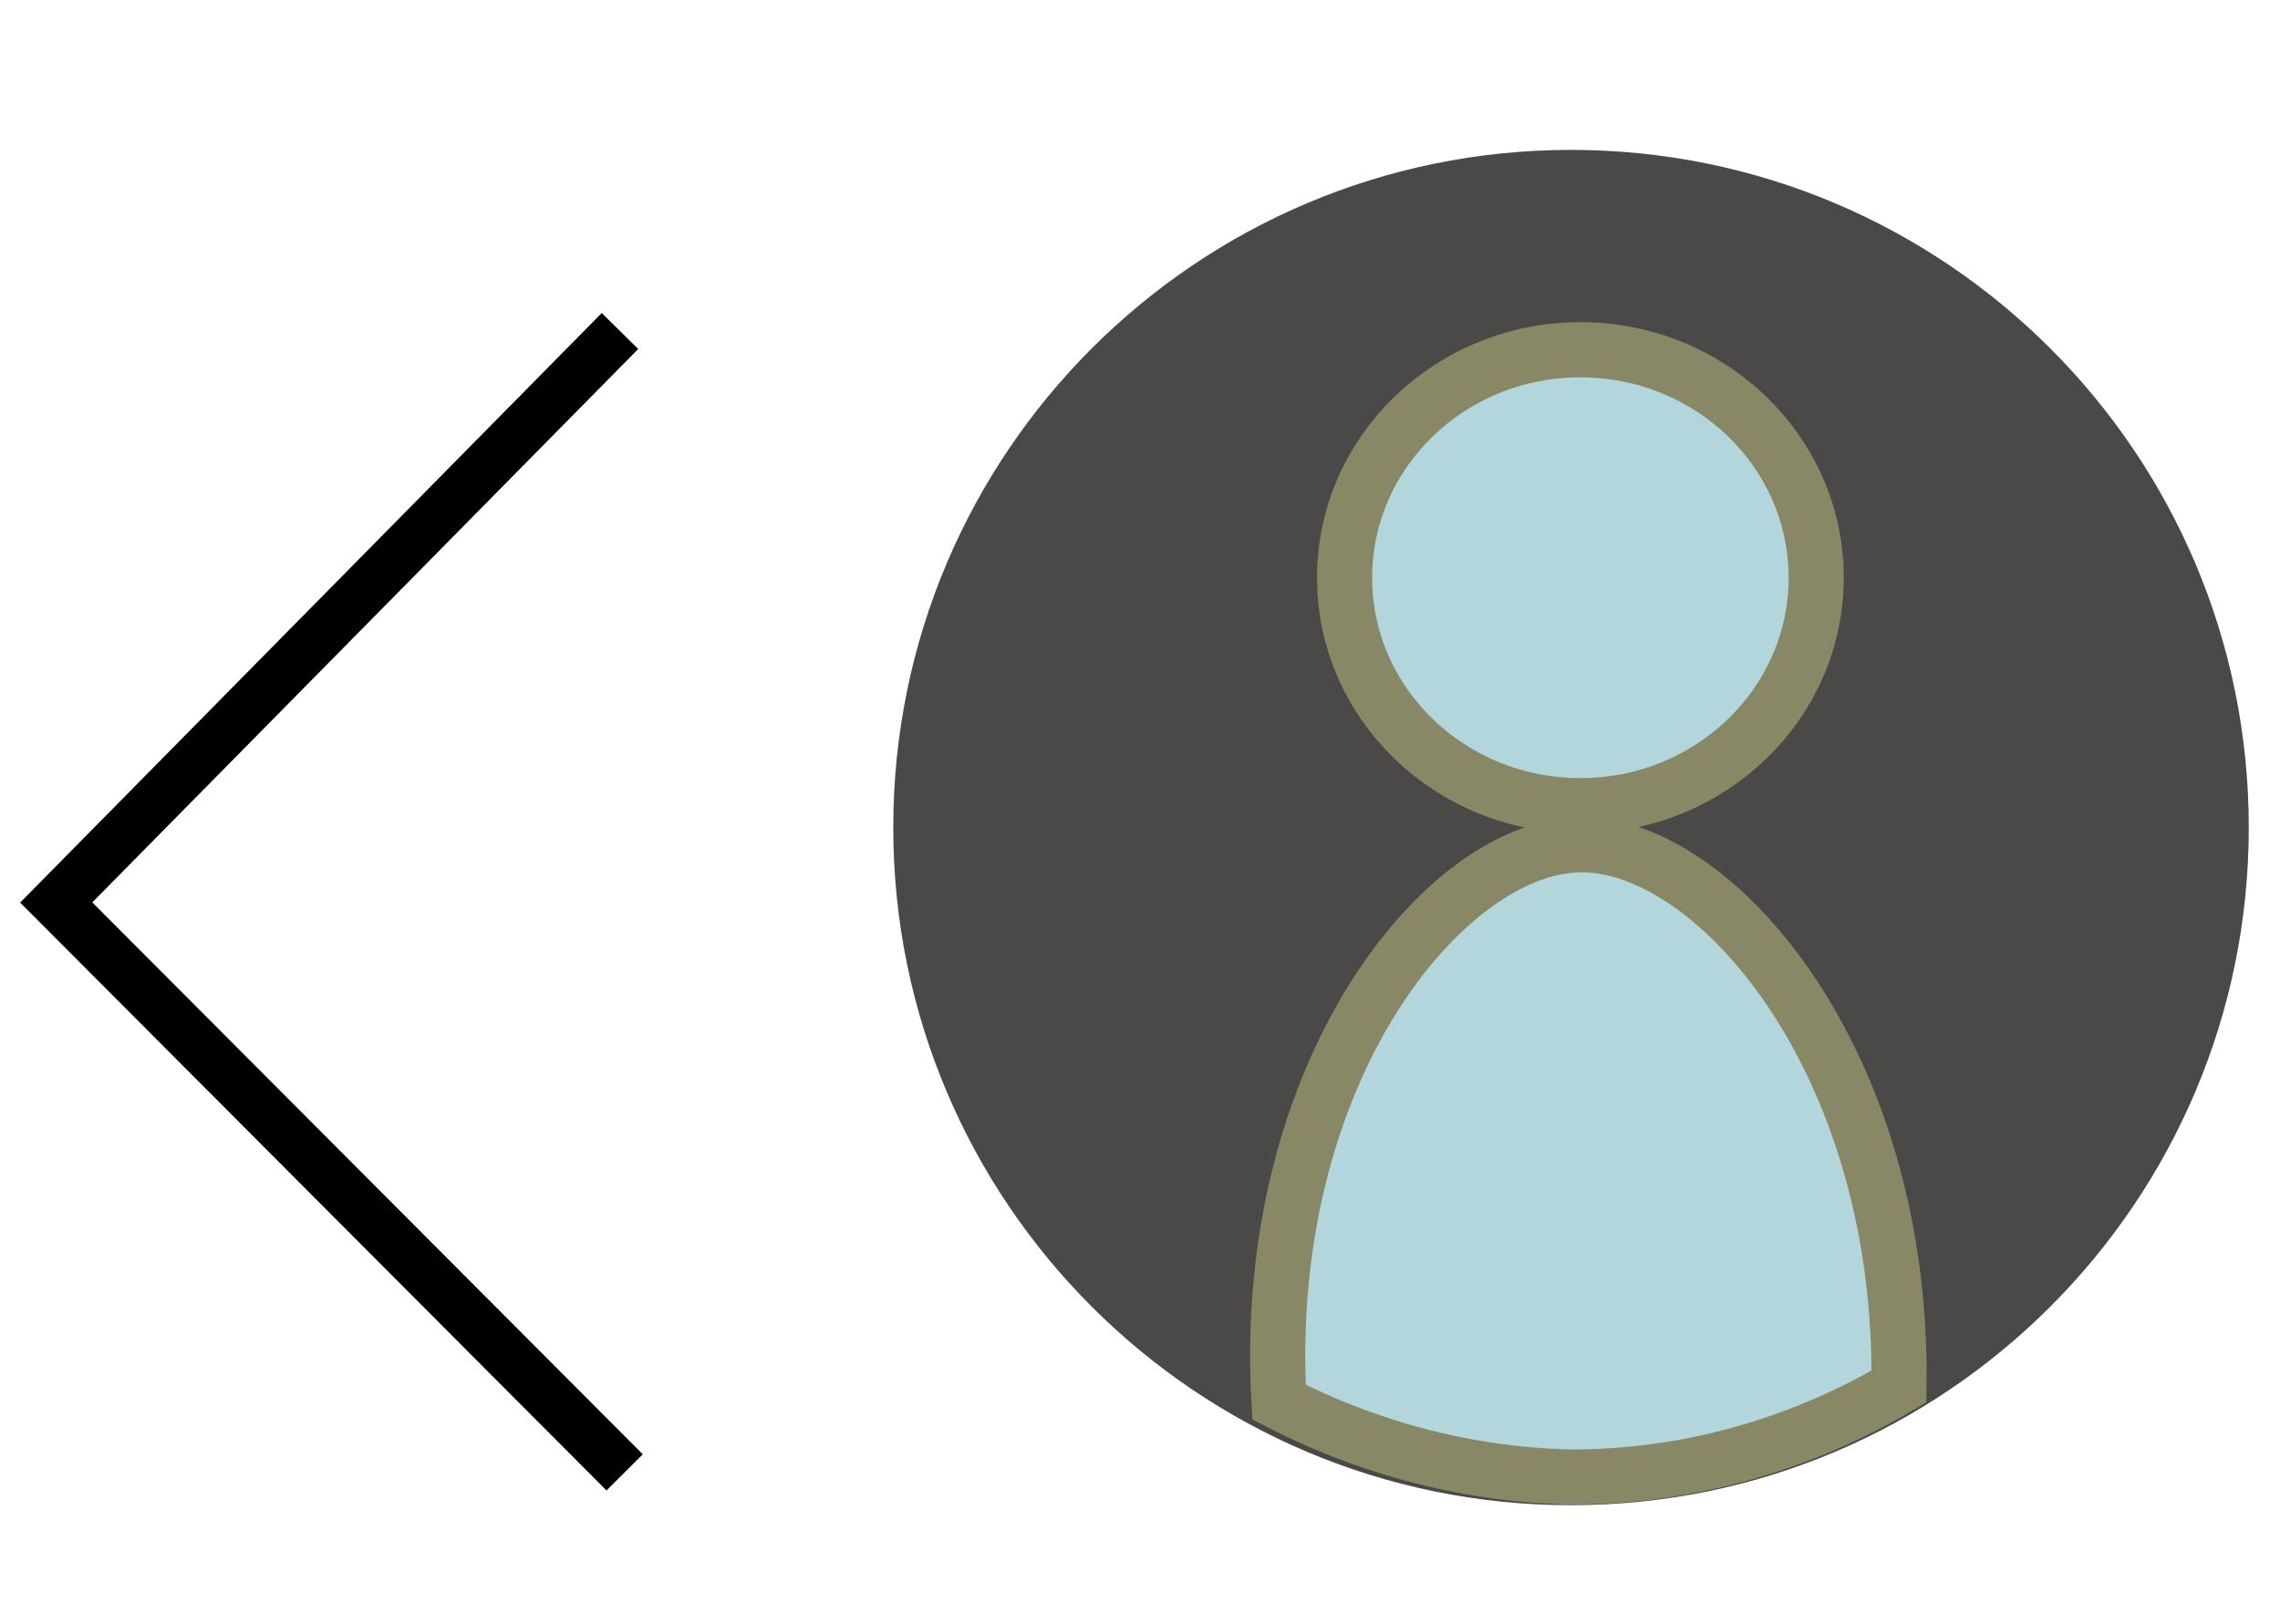
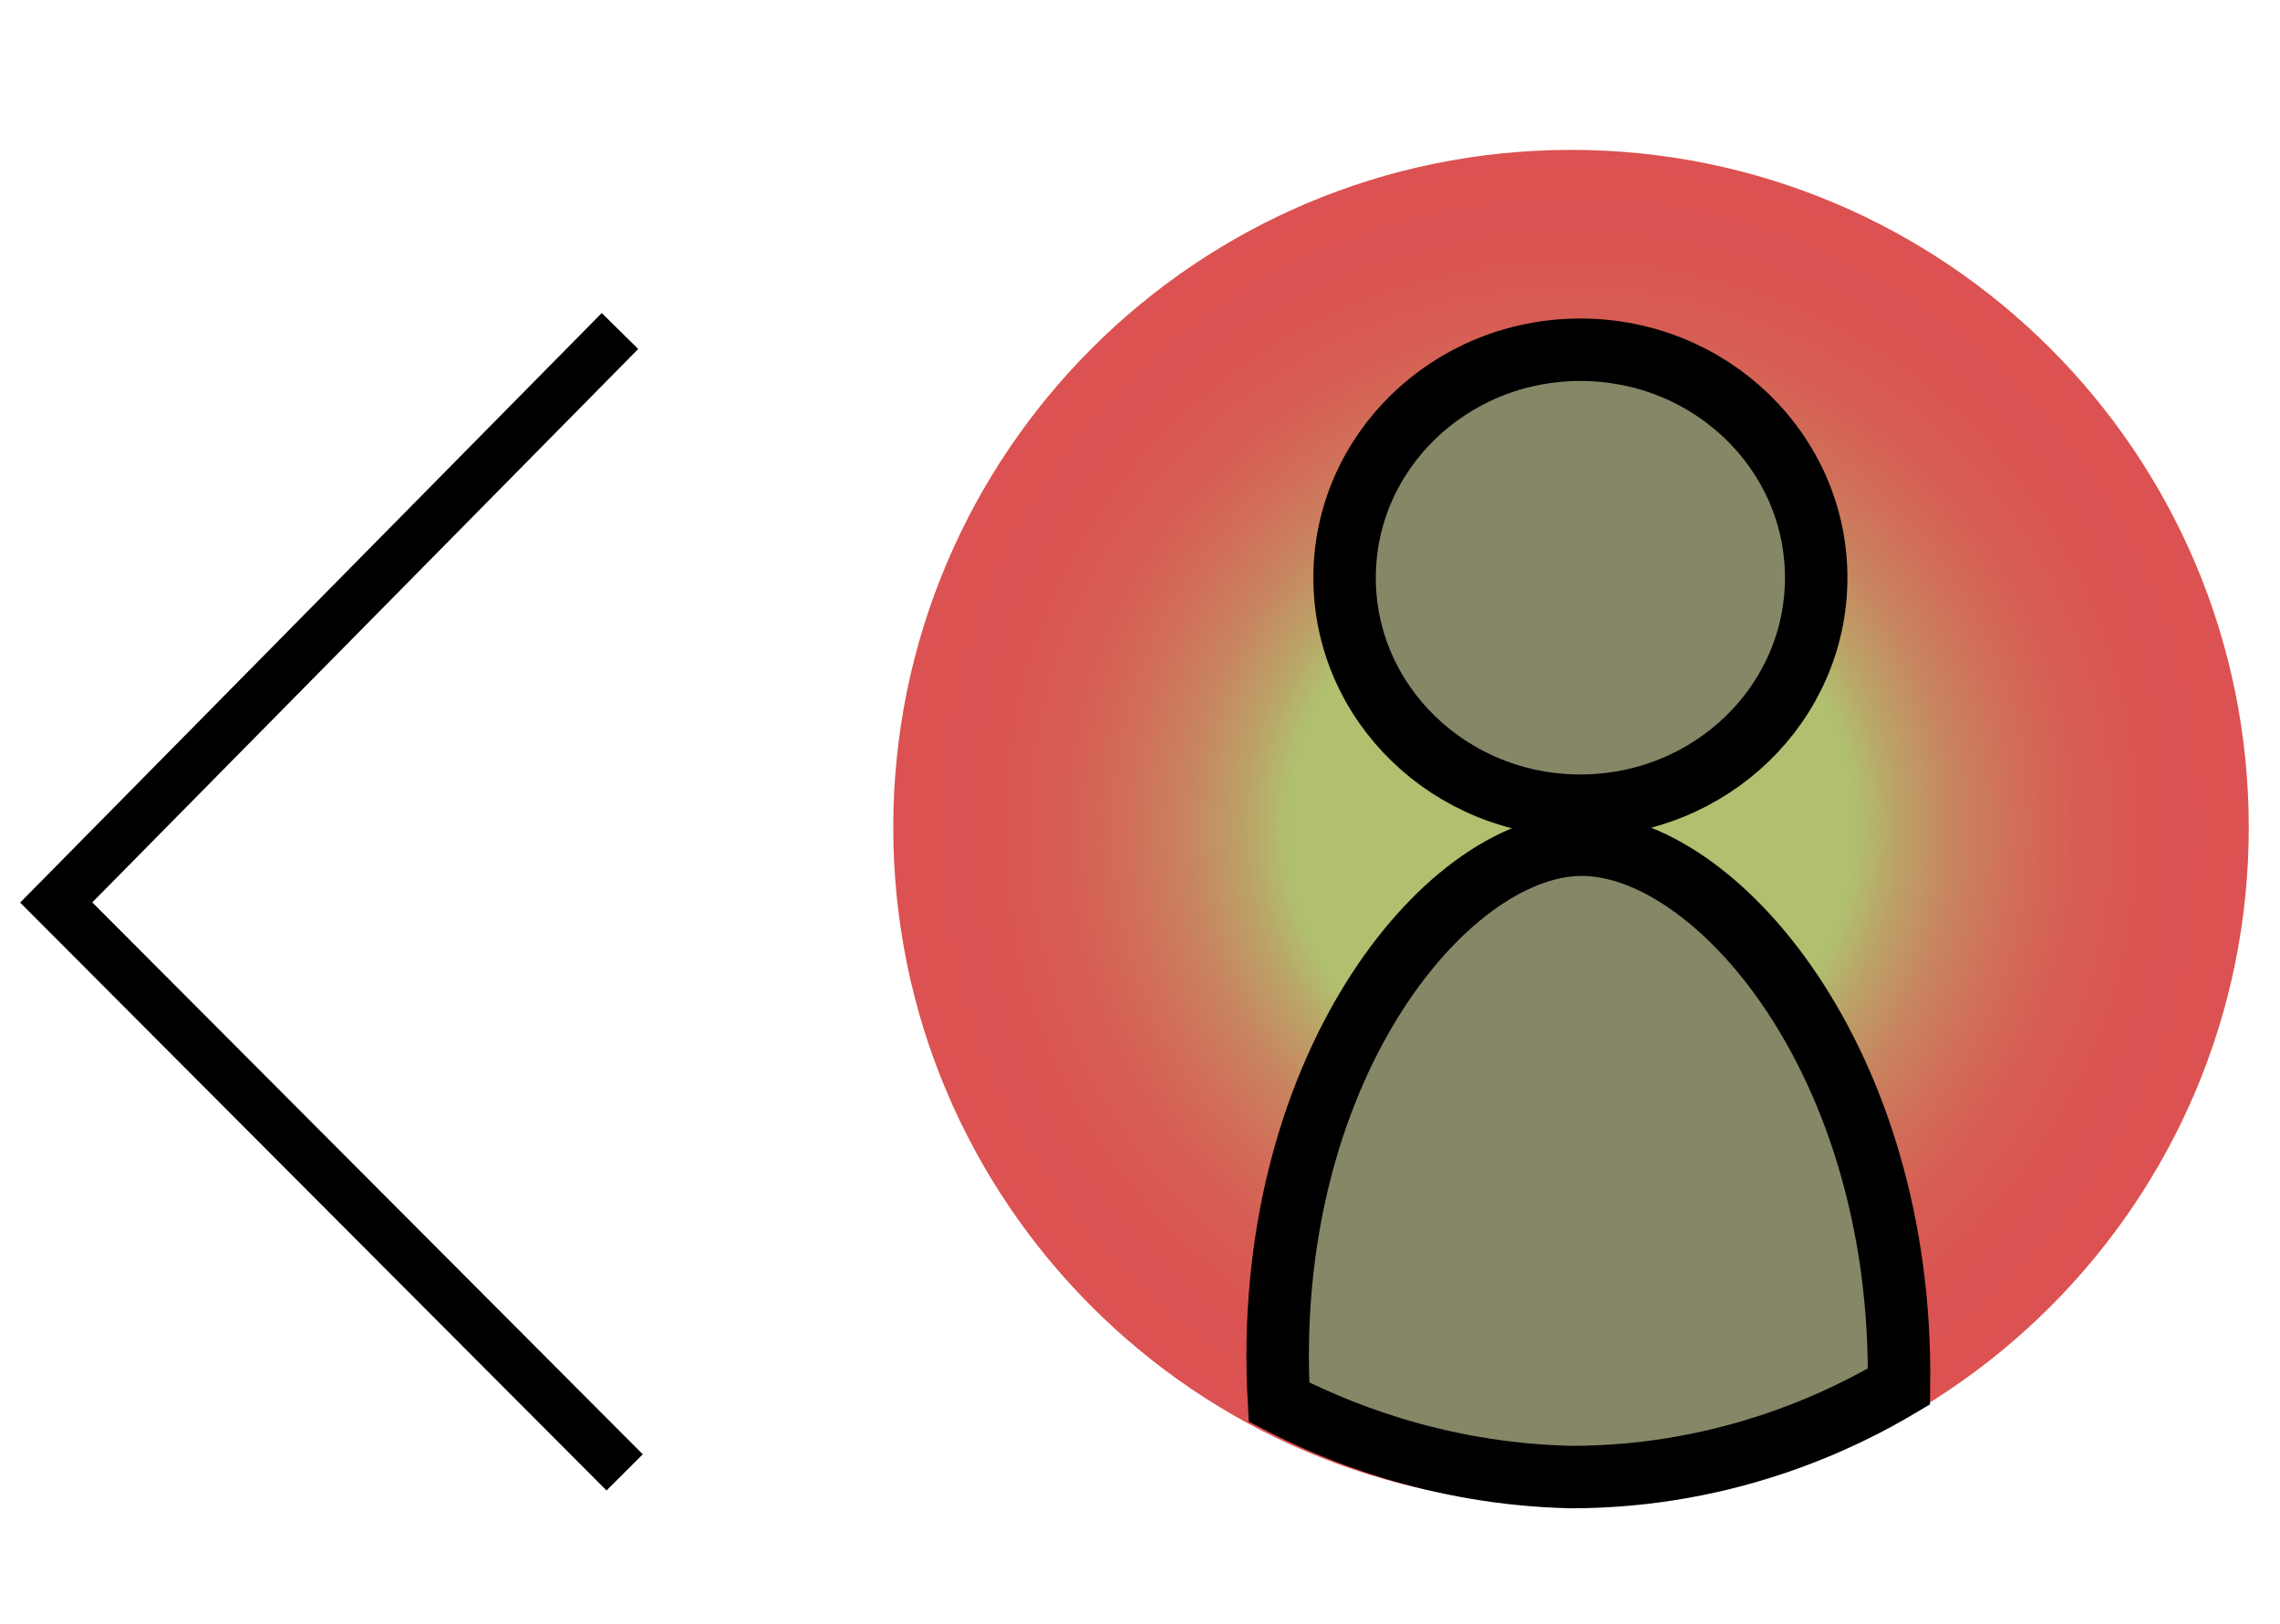
<svg xmlns="http://www.w3.org/2000/svg" version="1.1" id="Calque_1" x="0px" y="0px" viewBox="0 0 146 104" style="enable-background:new 0 0 146 104;" xml:space="preserve">
  <style type="text/css">
- 	.st0{fill:#4A4948;}
- 	.st1{fill:#B2D6DB;stroke:#888867;stroke-width:3.531;stroke-miterlimit:10;}
+ 	.st0{fill:url(#SVGID_1_);}
+ 	.st1{fill:#868767;stroke:#000000;stroke-width:4;stroke-miterlimit:10;}
	.st2{fill:none;stroke:#000000;stroke-width:3.28;stroke-miterlimit:10;}
</style>
+   <radialGradient id="SVGID_1_" cx="100.6" cy="53" r="43.4" gradientUnits="userSpaceOnUse">
+     <stop offset="0.416" style="stop-color:#B0C06F" />
+     <stop offset="0.485" style="stop-color:#BCA167" />
+     <stop offset="0.567" style="stop-color:#C8845F" />
+     <stop offset="0.655" style="stop-color:#D16E59" />
+     <stop offset="0.75" style="stop-color:#D75D54" />
+     <stop offset="0.857" style="stop-color:#DB5452" />
+     <stop offset="1" style="stop-color:#DC5151" />
+   </radialGradient>
+   <circle class="st0" cx="100.6" cy="53" r="43.4" />
  <g>
-     <circle class="st0" cx="100.6" cy="53" r="43.4" />
-     <g>
-       <path class="st1" d="M81.9,89.8c-1.2-21.1,10.6-35.6,19.3-35.7c8.6-0.1,20.7,13.8,20.4,34.7c-3.2,1.9-10.7,5.8-21,5.8    C91.8,94.4,85.2,91.5,81.9,89.8z" />
-       <ellipse class="st1" cx="101.2" cy="37" rx="15.1" ry="14.6" />
-     </g>
-     <polyline class="st2" points="39.7,21.2 3.6,57.8 40,94.3  " />
+     <path class="st1" d="M81.9,89.8c-1.2-21.1,10.6-35.6,19.3-35.7c8.6-0.1,20.7,13.8,20.4,34.7c-3.2,1.9-10.7,5.8-21,5.8   C91.8,94.4,85.2,91.5,81.9,89.8z" />
+     <ellipse class="st1" cx="101.2" cy="37" rx="15.1" ry="14.6" />
  </g>
+   <polyline class="st2" points="39.7,21.2 3.6,57.8 40,94.3 " />
</svg>
